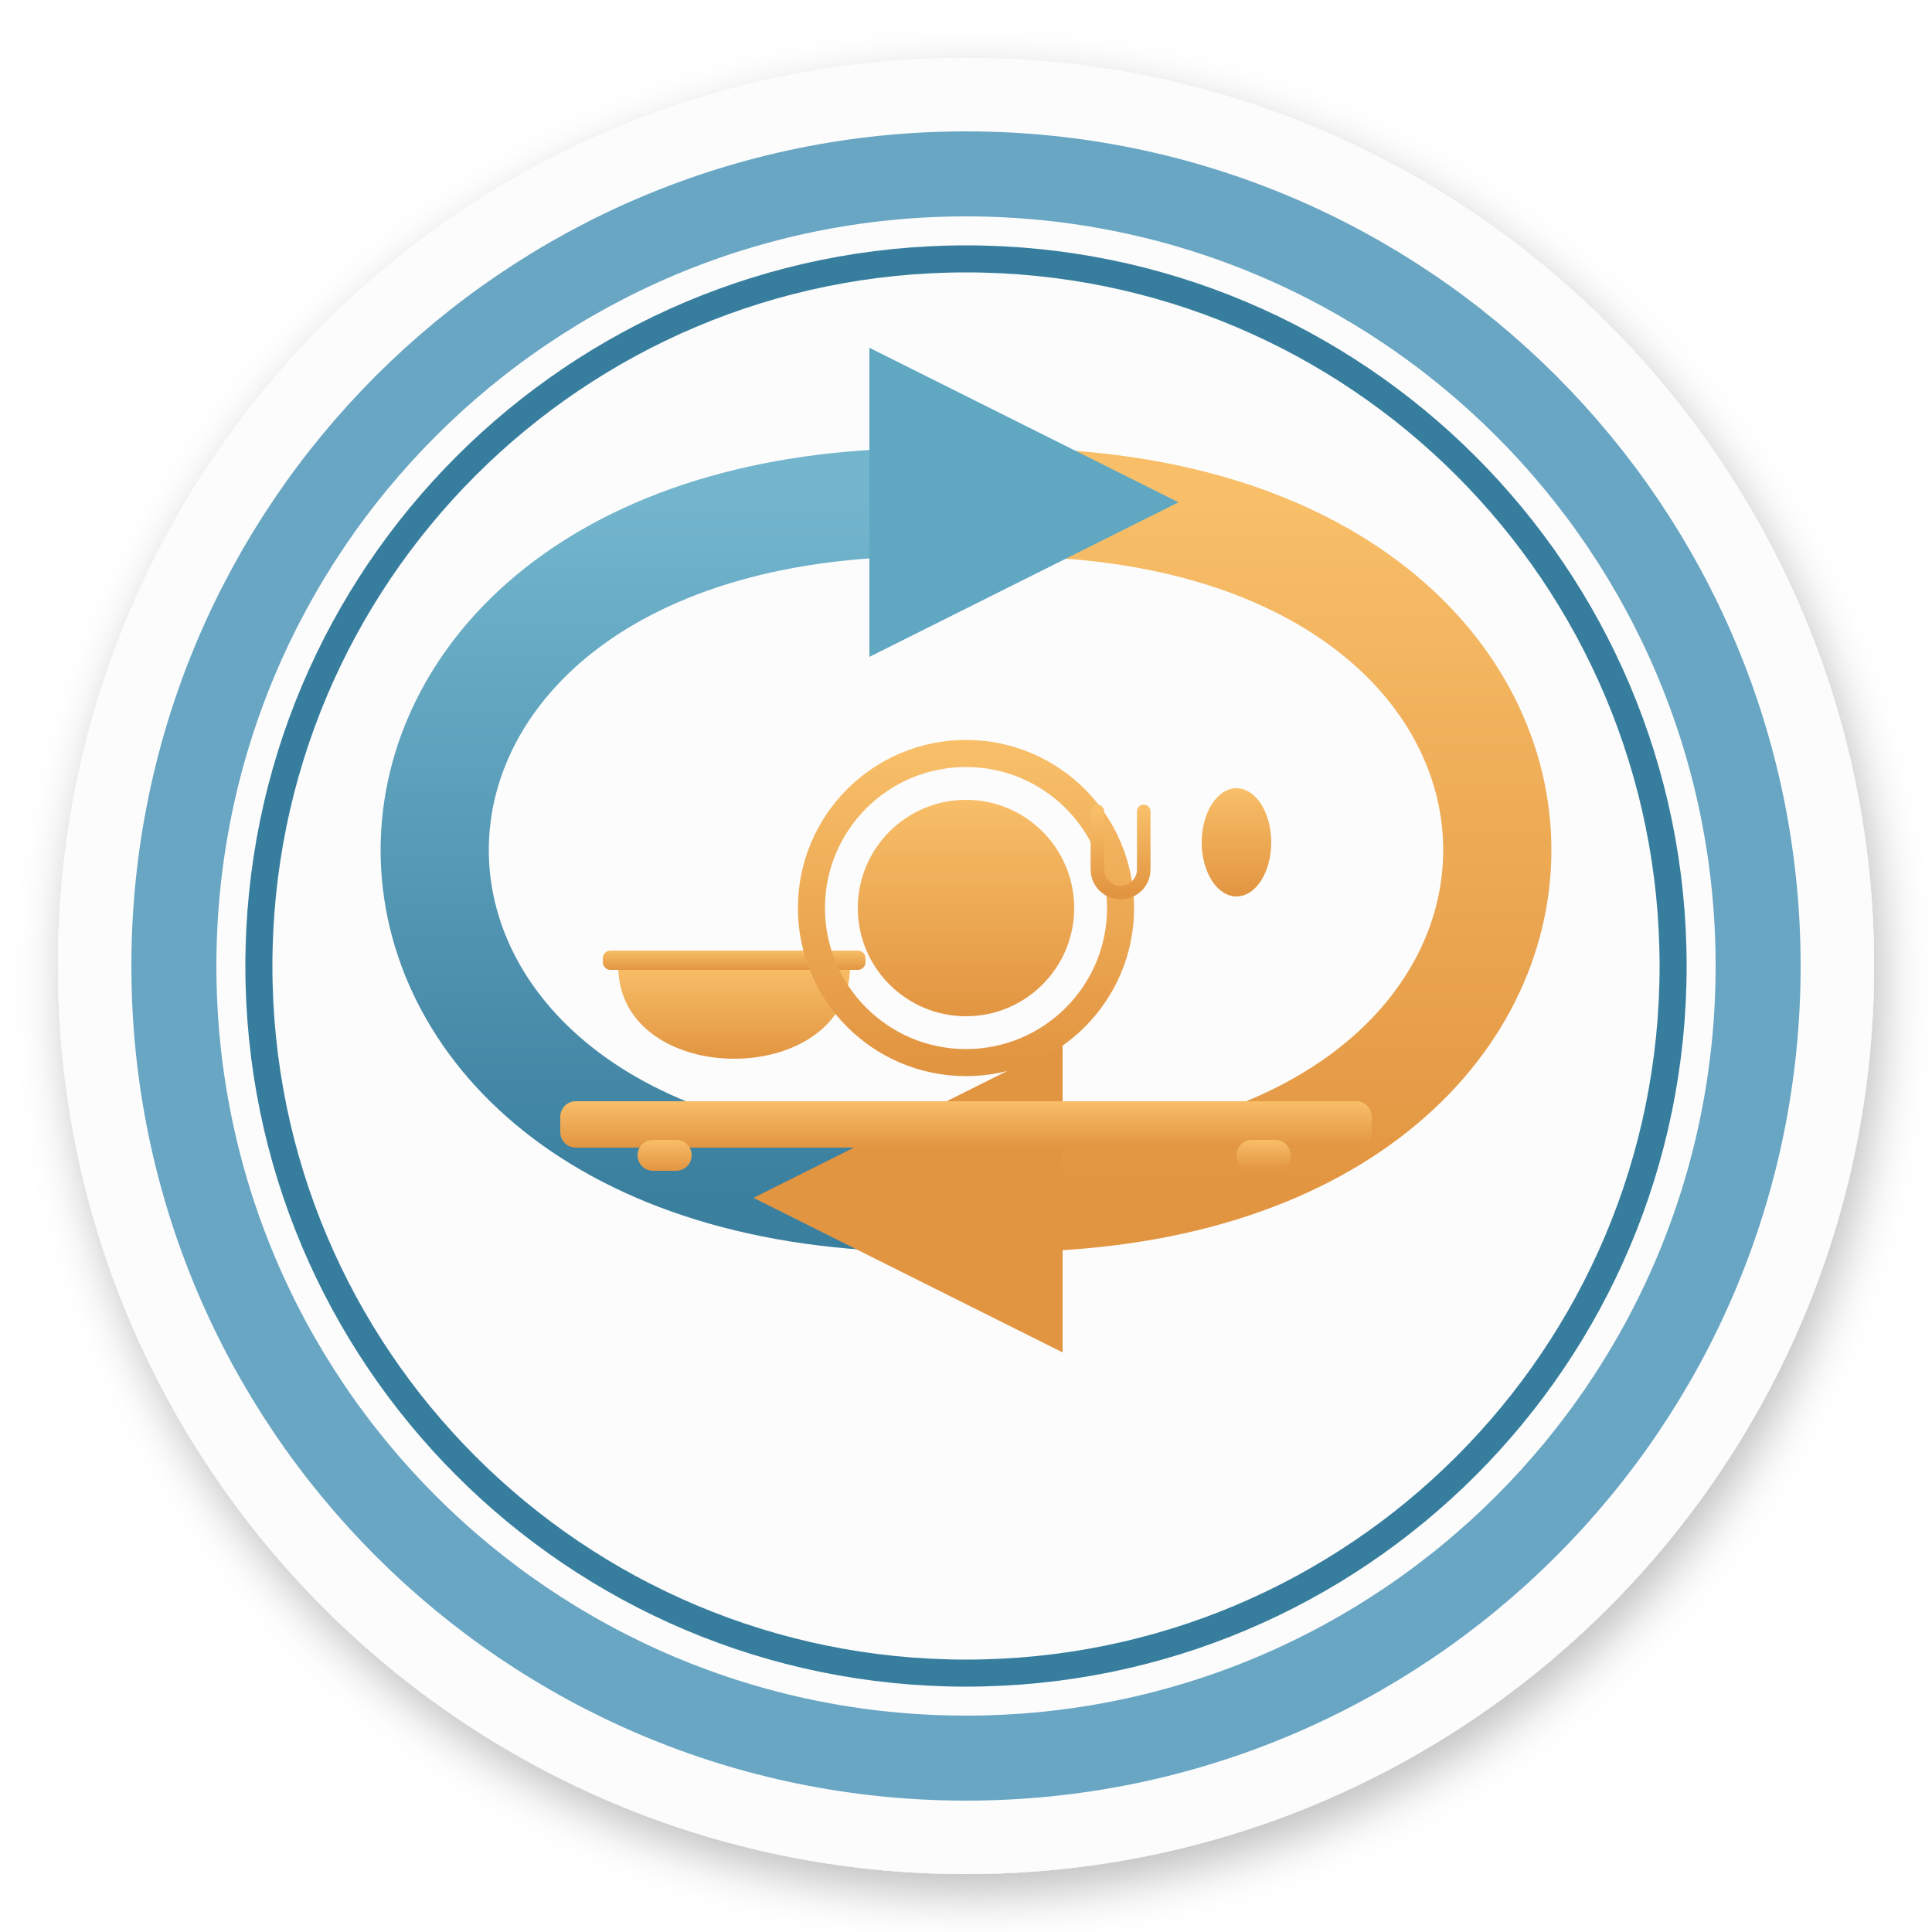
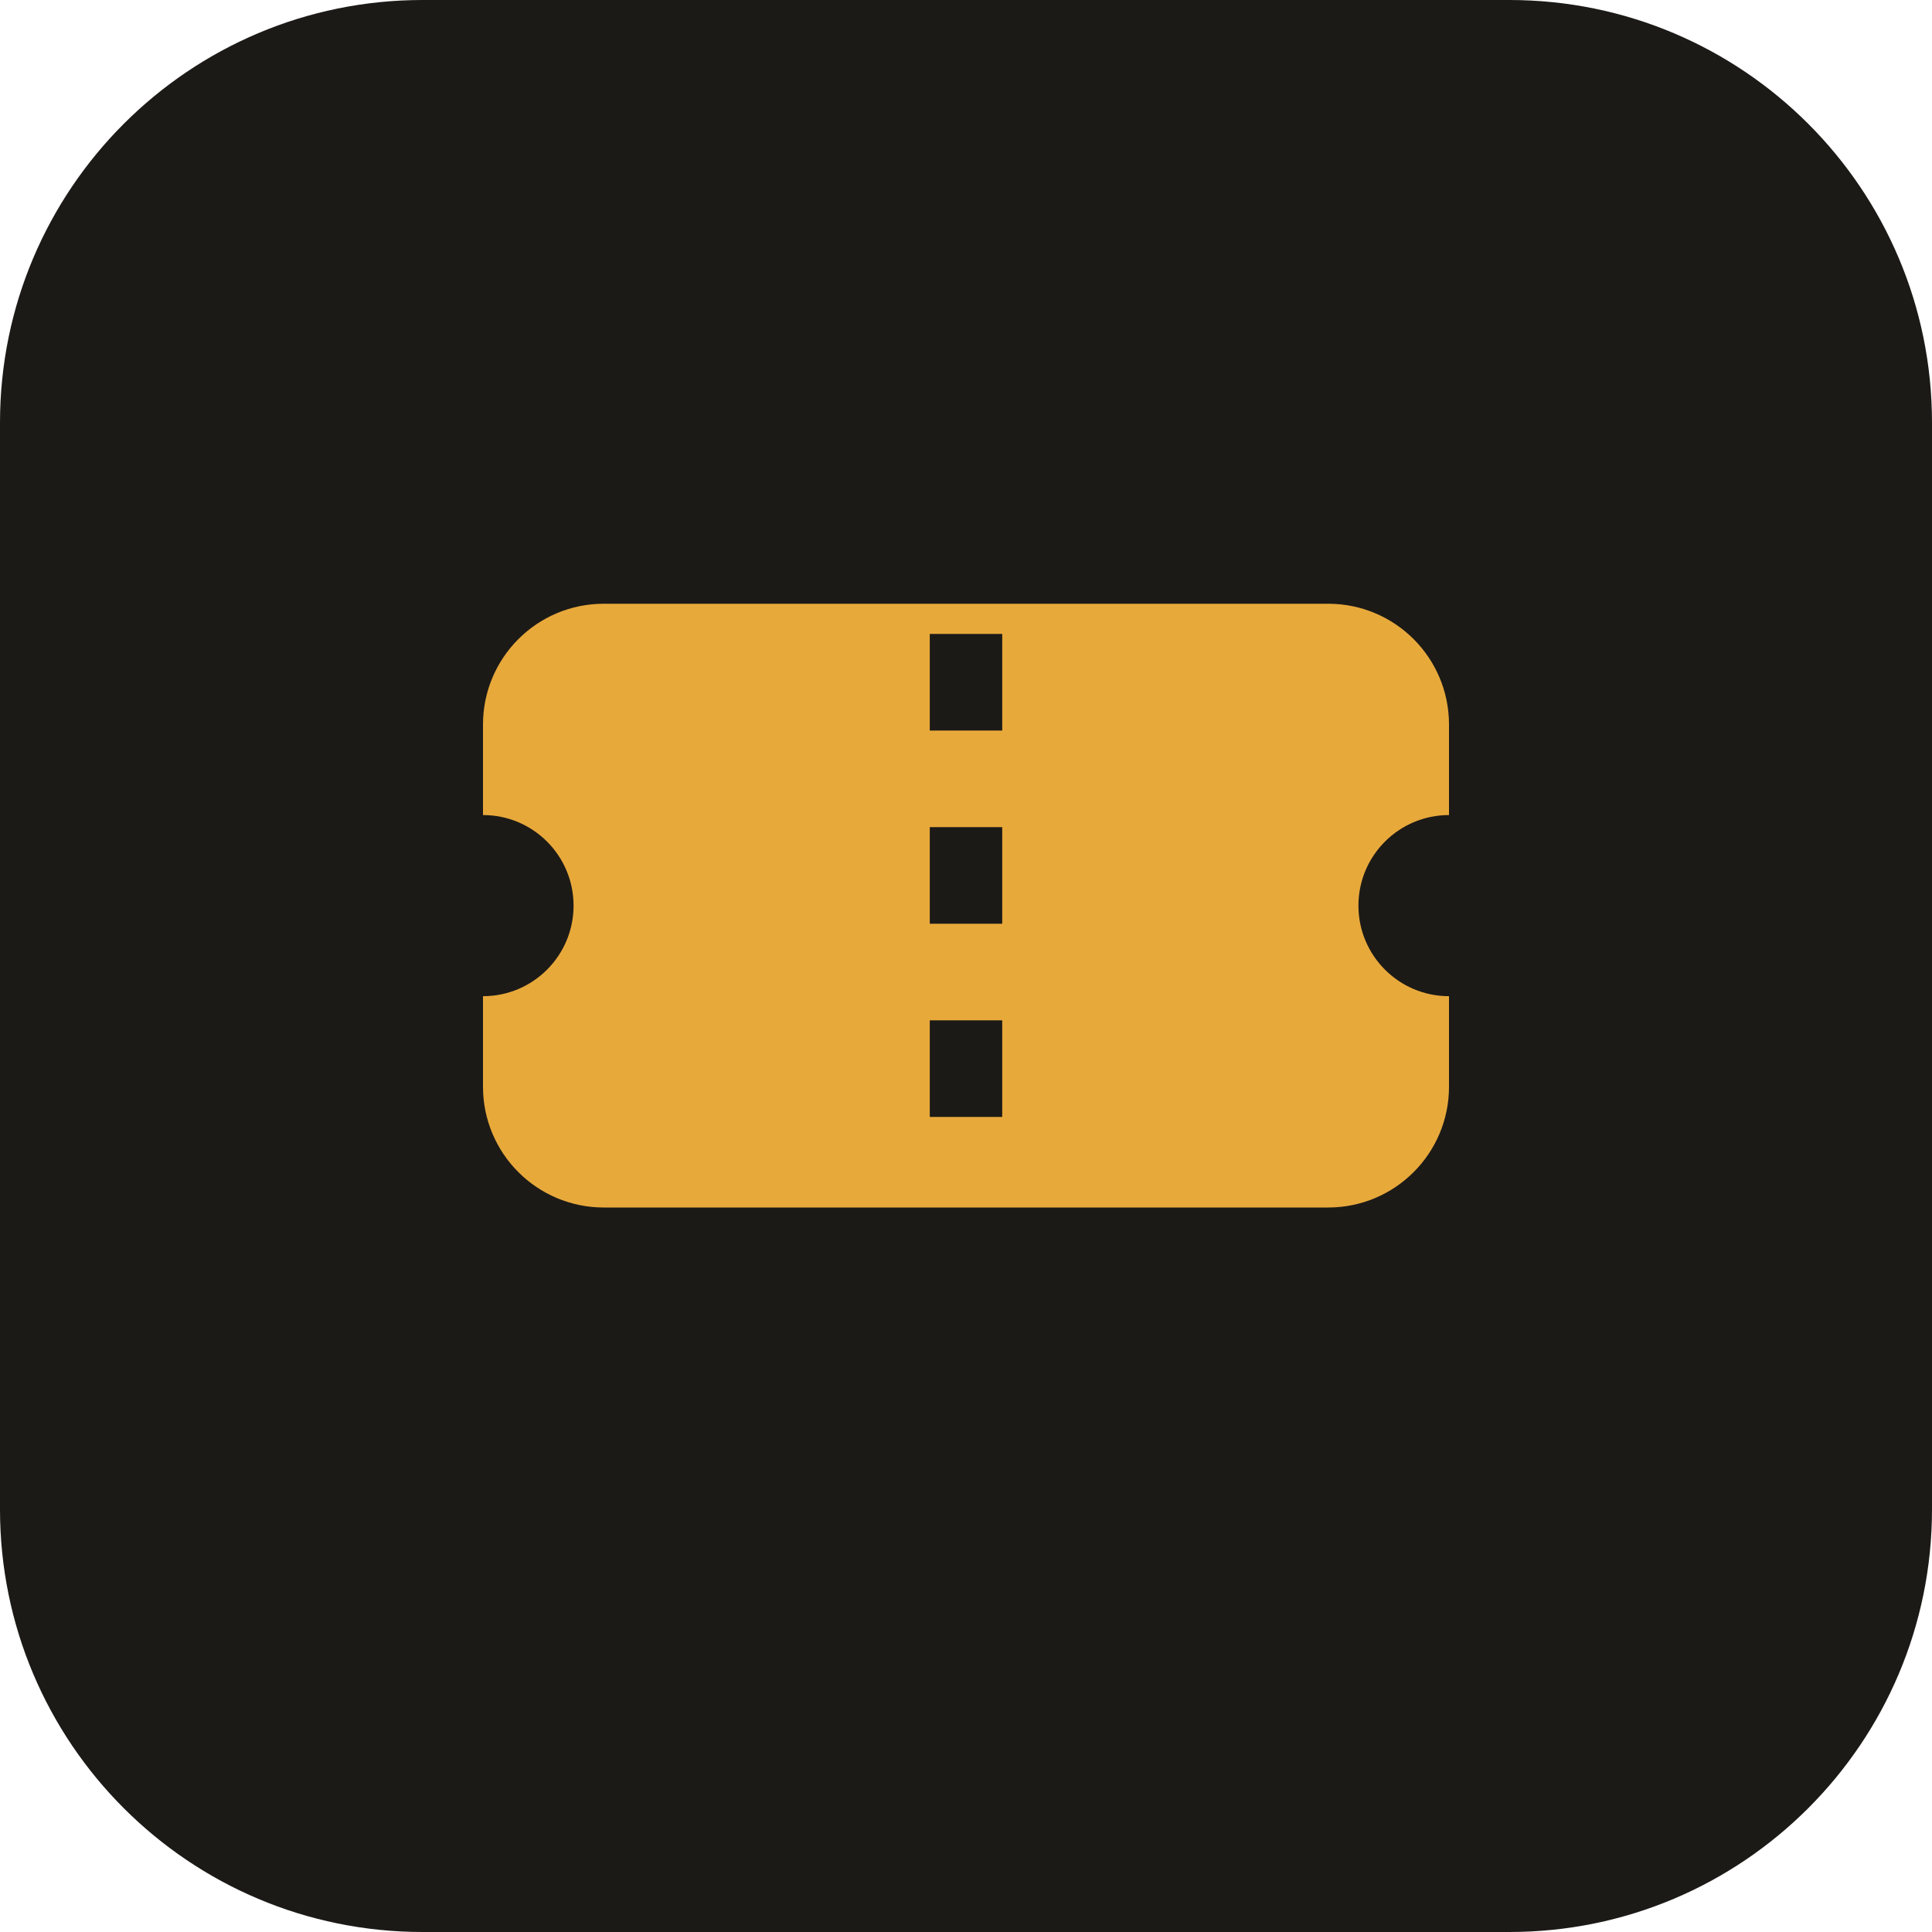
- <svg xmlns="http://www.w3.org/2000/svg" viewBox="0 0 500 500" width="100%" height="100%">
-   <defs>
-     <filter id="shadow" x="-10%" y="-10%" width="120%" height="120%">
-       <feDropShadow dx="2" dy="5" stdDeviation="6" flood-opacity="0.25" />
-     </filter>
-     <linearGradient id="blueGrad" x1="0%" y1="0%" x2="0%" y2="100%">
-       <stop offset="0%" stop-color="#72b5cd" />
-       <stop offset="100%" stop-color="#3b7f9f" />
-     </linearGradient>
-     <linearGradient id="orangeGrad" x1="0%" y1="0%" x2="0%" y2="100%">
-       <stop offset="0%" stop-color="#f8be68" />
-       <stop offset="100%" stop-color="#e29541" />
-     </linearGradient>
-   </defs>
-   <circle cx="250" cy="250" r="235" fill="#fcfcfc" filter="url(#shadow)" />
-   <circle cx="250" cy="250" r="230" fill="#fcfcfc" />
-   <circle cx="250" cy="250" r="205" fill="none" stroke="#68a6c3" stroke-width="22" />
-   <circle cx="250" cy="250" r="183" fill="none" stroke="#377e9e" stroke-width="7" />
-   <g stroke-linecap="butt" stroke-width="28" fill="none">
-     <path d="M 260 130 C 430 130, 430 310, 260 310" stroke="url(#orangeGrad)" />
-     <path d="M 240 310 C 70 310, 70 130, 240 130" stroke="url(#blueGrad)" />
-   </g>
-   <polygon points="275,270 195,310 275,350" fill="#e29541" />
-   <polygon points="225,90 305,130 225,170" fill="#60a8c2" />
-   <g fill="url(#orangeGrad)">
-     <rect x="145" y="285" width="210" height="12" rx="4" />
-     <rect x="165" y="295" width="14" height="8" rx="4" />
-     <rect x="320" y="295" width="14" height="8" rx="4" />
-     <path d="M 160 250 C 160 282, 220 282, 220 250 Z" />
-     <rect x="156" y="246" width="68" height="5" rx="2" />
-     <circle cx="250" cy="235" r="28" />
-   </g>
-   <circle cx="250" cy="235" r="40" fill="none" stroke="url(#orangeGrad)" stroke-width="7" />
-   <g stroke="url(#orangeGrad)" stroke-linecap="round">
-     <path d="M 284 210 L 284 225 A 6 6 0 0 0 296 225 L 296 210" fill="none" stroke-width="3.5" />
-     <line x1="290" y1="210" x2="290" y2="225" stroke-width="3.5" />
-     <line x1="290" y1="230" x2="290" y2="280" stroke-width="5" />
-   </g>
-   <ellipse cx="320" cy="218" rx="9" ry="14" fill="url(#orangeGrad)" />
-   <line x1="320" y1="230" x2="320" y2="280" stroke="url(#orangeGrad)" stroke-width="5" stroke-linecap="round" />
+ <svg xmlns="http://www.w3.org/2000/svg" viewBox="0 0 32 32" fill="none">
+   <rect width="32" height="32" rx="7" fill="#1C1A17" />
+   <path d="M8 12a2 2 0 0 1 2-2h12a2 2 0 0 1 2 2v1.5a1.5 1.5 0 0 0 0 3V18a2 2 0 0 1-2 2H10a2 2 0 0 1-2-2v-1.5a1.5 1.5 0 0 0 0-3V12Z" fill="#E8A93B" />
+   <path d="M16 10.5v9" stroke="#1C1A17" stroke-width="1.2" stroke-dasharray="1.6 1.6" />
</svg>
